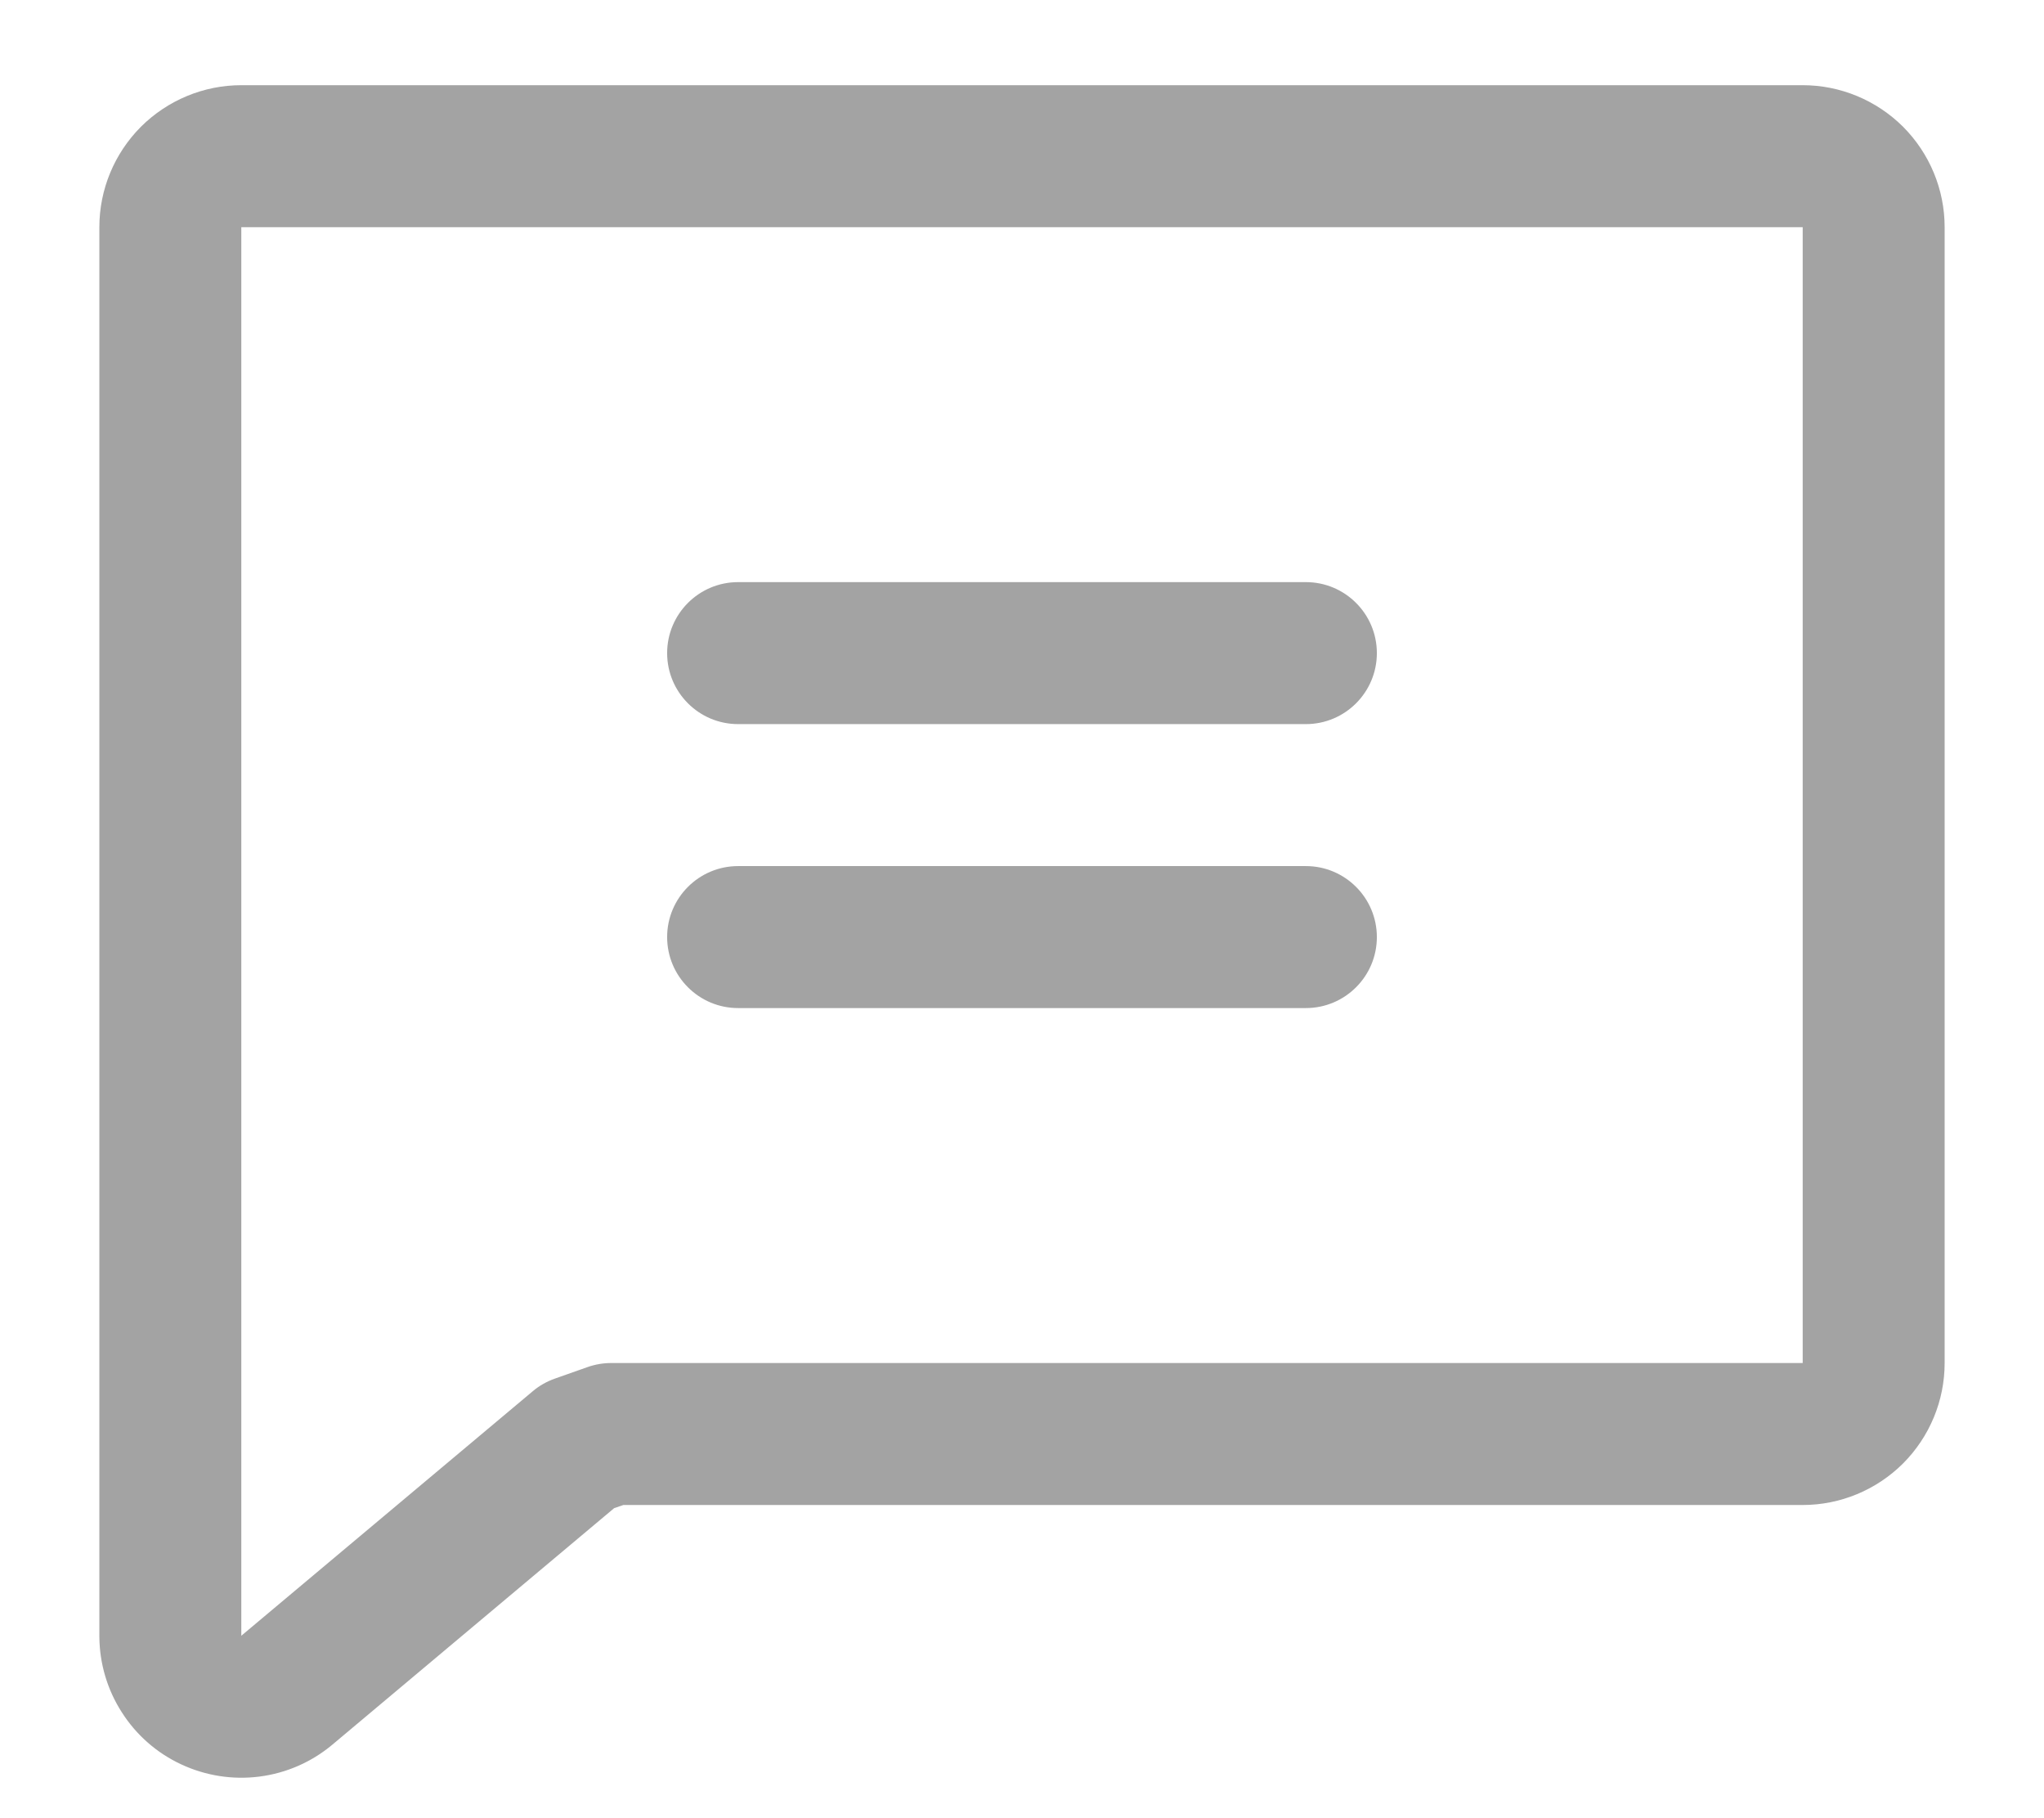
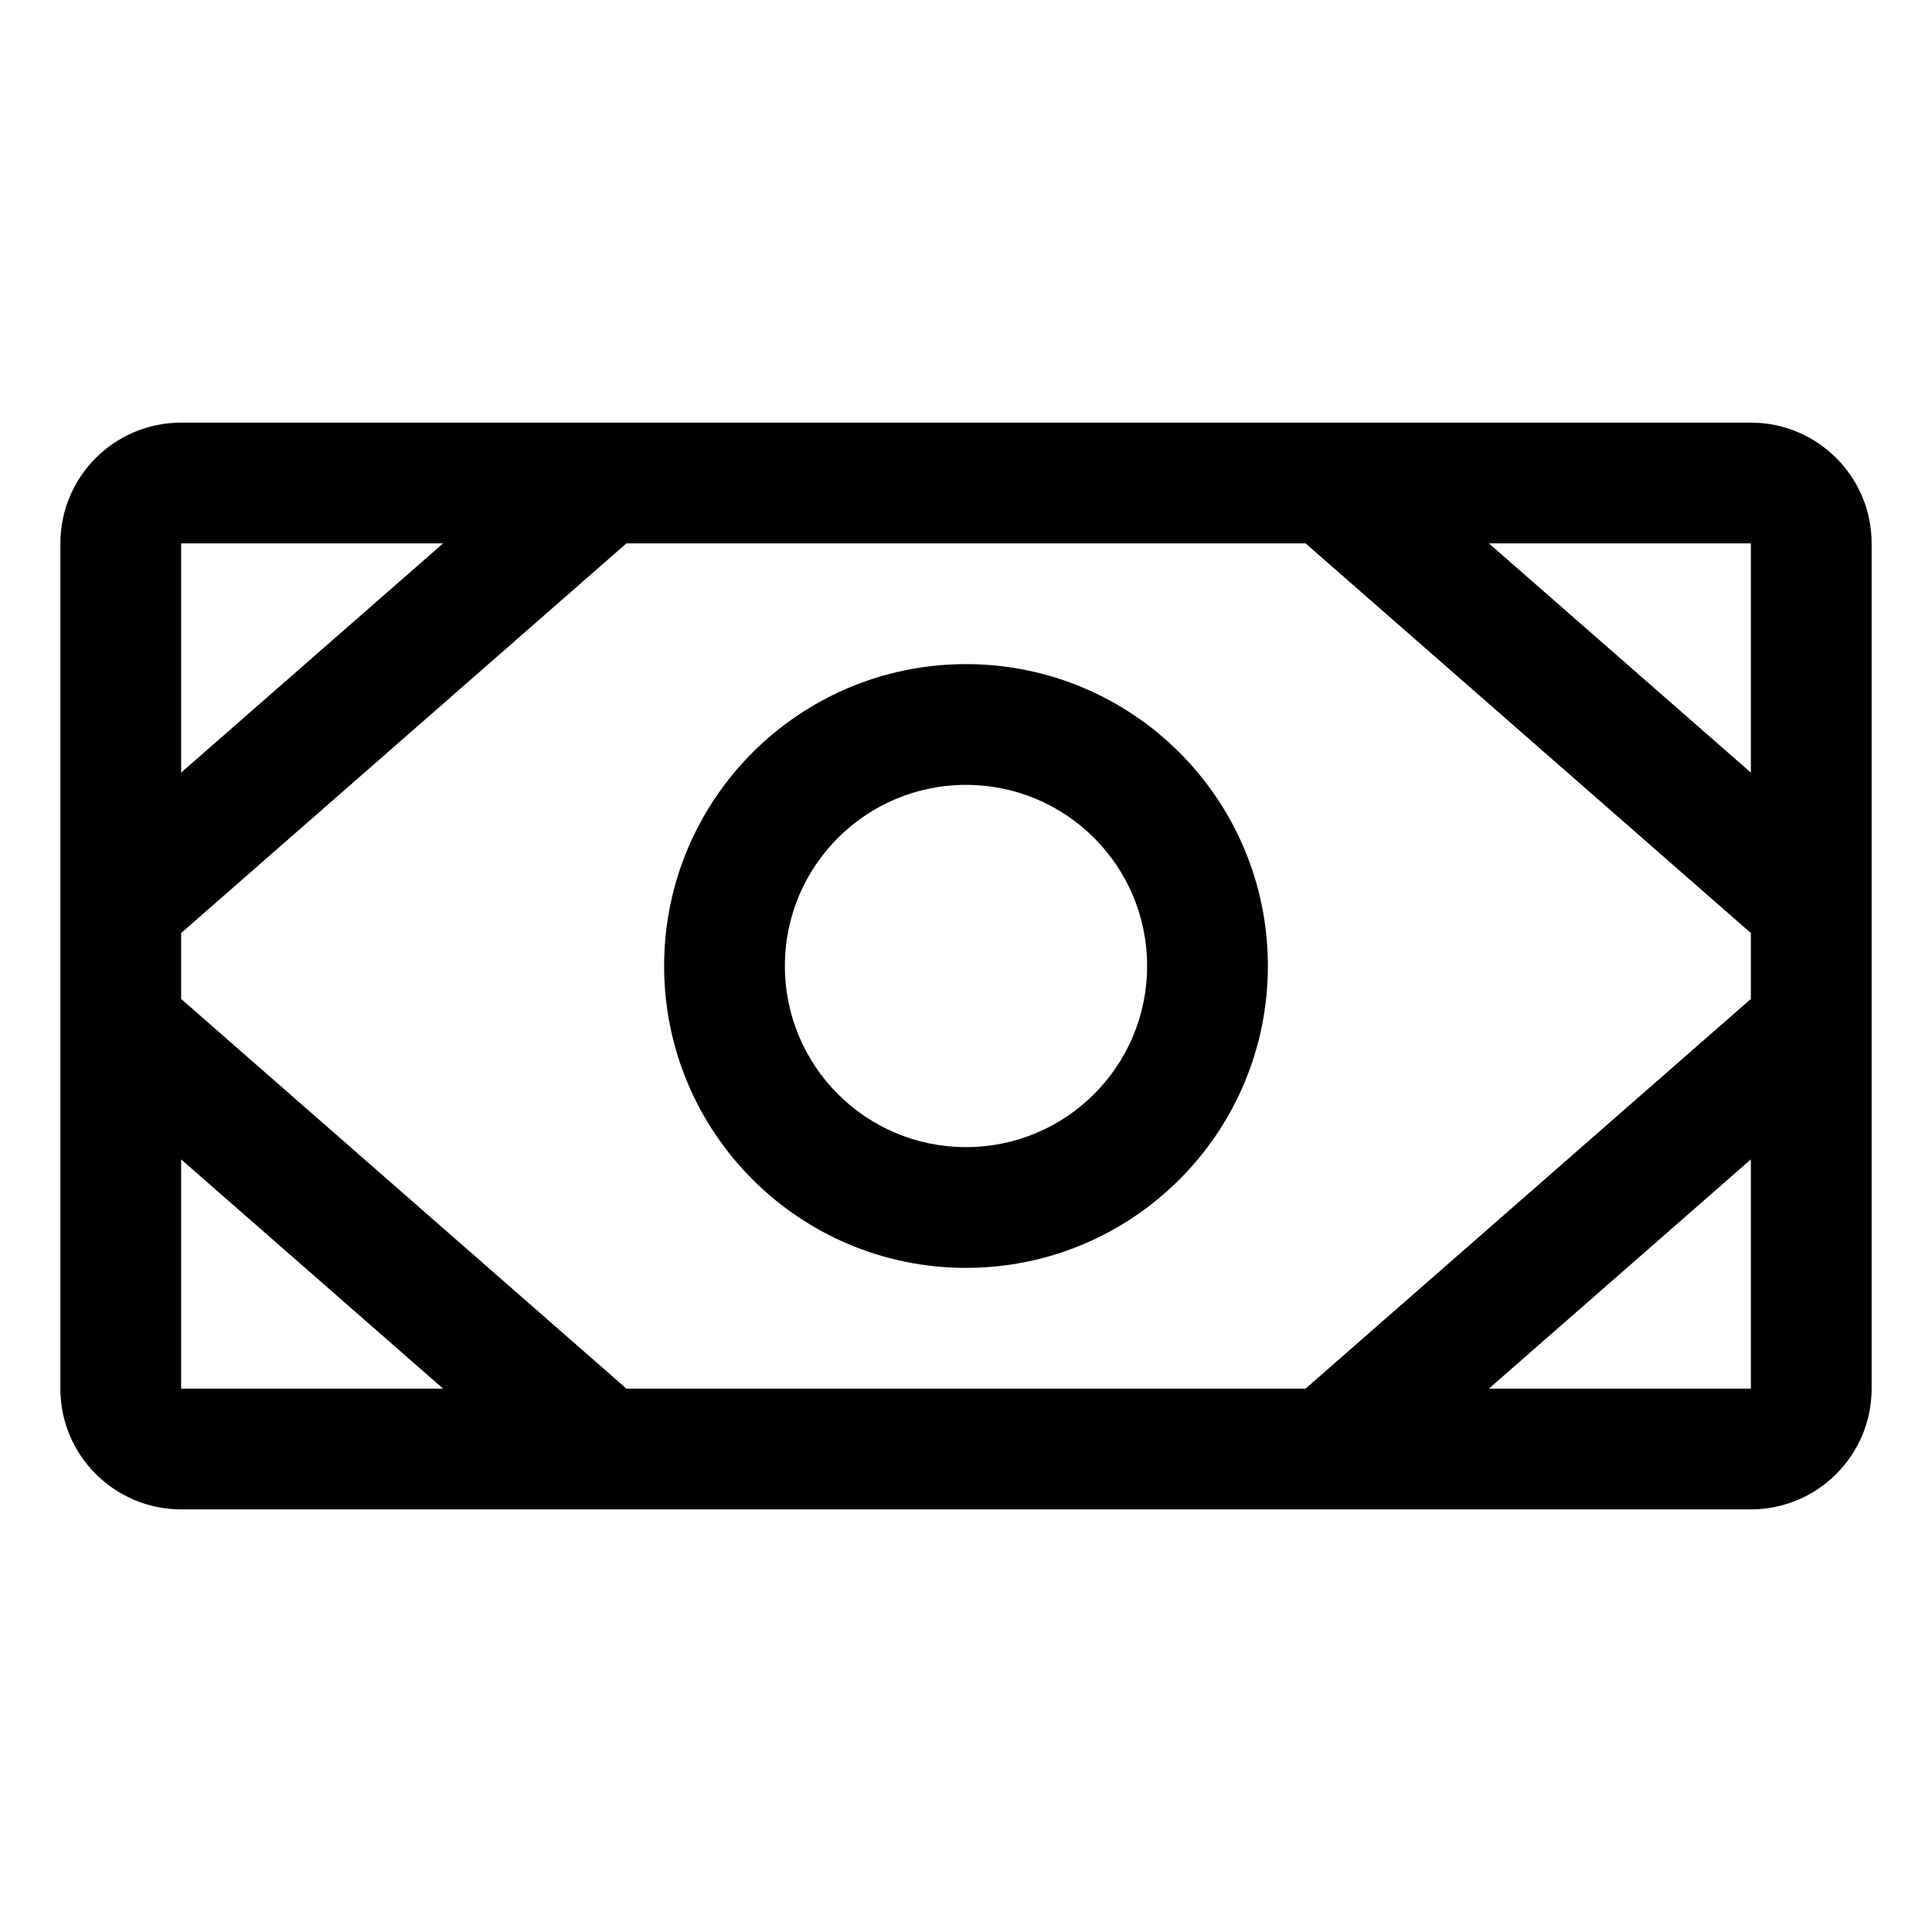
- <svg xmlns="http://www.w3.org/2000/svg" width="18" height="16" viewBox="0 0 18 16" fill="none">
-   <path fill-rule="evenodd" clip-rule="evenodd" d="M1.241 1.116C1.476 0.882 1.794 0.75 2.125 0.75H15.875C16.206 0.75 16.524 0.882 16.759 1.116C16.993 1.351 17.125 1.668 17.125 2V12C17.125 12.332 16.993 12.649 16.759 12.884C16.524 13.118 16.206 13.25 15.875 13.25H5.489L5.408 13.278L2.922 15.364C2.74 15.515 2.519 15.611 2.284 15.641C2.05 15.671 1.812 15.634 1.597 15.534C1.383 15.435 1.201 15.276 1.074 15.077C0.946 14.879 0.877 14.648 0.875 14.411L0.875 14.406L0.875 2C0.875 1.668 1.007 1.351 1.241 1.116ZM15.875 2L2.125 2V14.401L4.692 12.248C4.75 12.199 4.816 12.162 4.887 12.137L5.176 12.035C5.242 12.012 5.312 12 5.383 12H15.875V2Z" fill="#A3A3A3" />
-   <path fill-rule="evenodd" clip-rule="evenodd" d="M5.875 5.75C5.875 5.405 6.155 5.125 6.5 5.125H11.5C11.845 5.125 12.125 5.405 12.125 5.75C12.125 6.095 11.845 6.375 11.5 6.375H6.5C6.155 6.375 5.875 6.095 5.875 5.75Z" fill="#A3A3A3" />
-   <path fill-rule="evenodd" clip-rule="evenodd" d="M5.875 8.25C5.875 7.905 6.155 7.625 6.5 7.625H11.5C11.845 7.625 12.125 7.905 12.125 8.25C12.125 8.595 11.845 8.875 11.5 8.875H6.5C6.155 8.875 5.875 8.595 5.875 8.25Z" fill="#A3A3A3" />
+ <svg xmlns="http://www.w3.org/2000/svg" width="20" height="20" viewBox="0 0 20 20" fill="none">
+   <path fill-rule="evenodd" clip-rule="evenodd" d="M10 6.875C8.274 6.875 6.875 8.274 6.875 10C6.875 11.726 8.274 13.125 10 13.125C11.726 13.125 13.125 11.726 13.125 10C13.125 8.274 11.726 6.875 10 6.875ZM8.125 10C8.125 8.964 8.964 8.125 10 8.125C11.036 8.125 11.875 8.964 11.875 10C11.875 11.036 11.036 11.875 10 11.875C8.964 11.875 8.125 11.036 8.125 10Z" fill="currentColor" />
+   <path fill-rule="evenodd" clip-rule="evenodd" d="M1.875 4.375C1.185 4.375 0.625 4.935 0.625 5.625V10.625C0.625 10.625 0.625 10.625 0.625 10.625V14.375C0.625 15.065 1.185 15.625 1.875 15.625H6.245C6.248 15.625 6.251 15.625 6.254 15.625H18.125C18.815 15.625 19.375 15.065 19.375 14.375V5.625C19.375 4.935 18.815 4.375 18.125 4.375H1.875ZM6.485 14.375H13.515L18.125 10.341V9.659L13.515 5.625H6.485L1.875 9.659V10.341L6.485 14.375ZM1.875 12.002V14.375H4.587L1.875 12.002ZM1.875 7.998L4.587 5.625H1.875V7.998ZM18.125 12.002V14.375H15.413L18.125 12.002ZM18.125 5.625H15.413L18.125 7.998V5.625Z" fill="currentColor" />
</svg>
